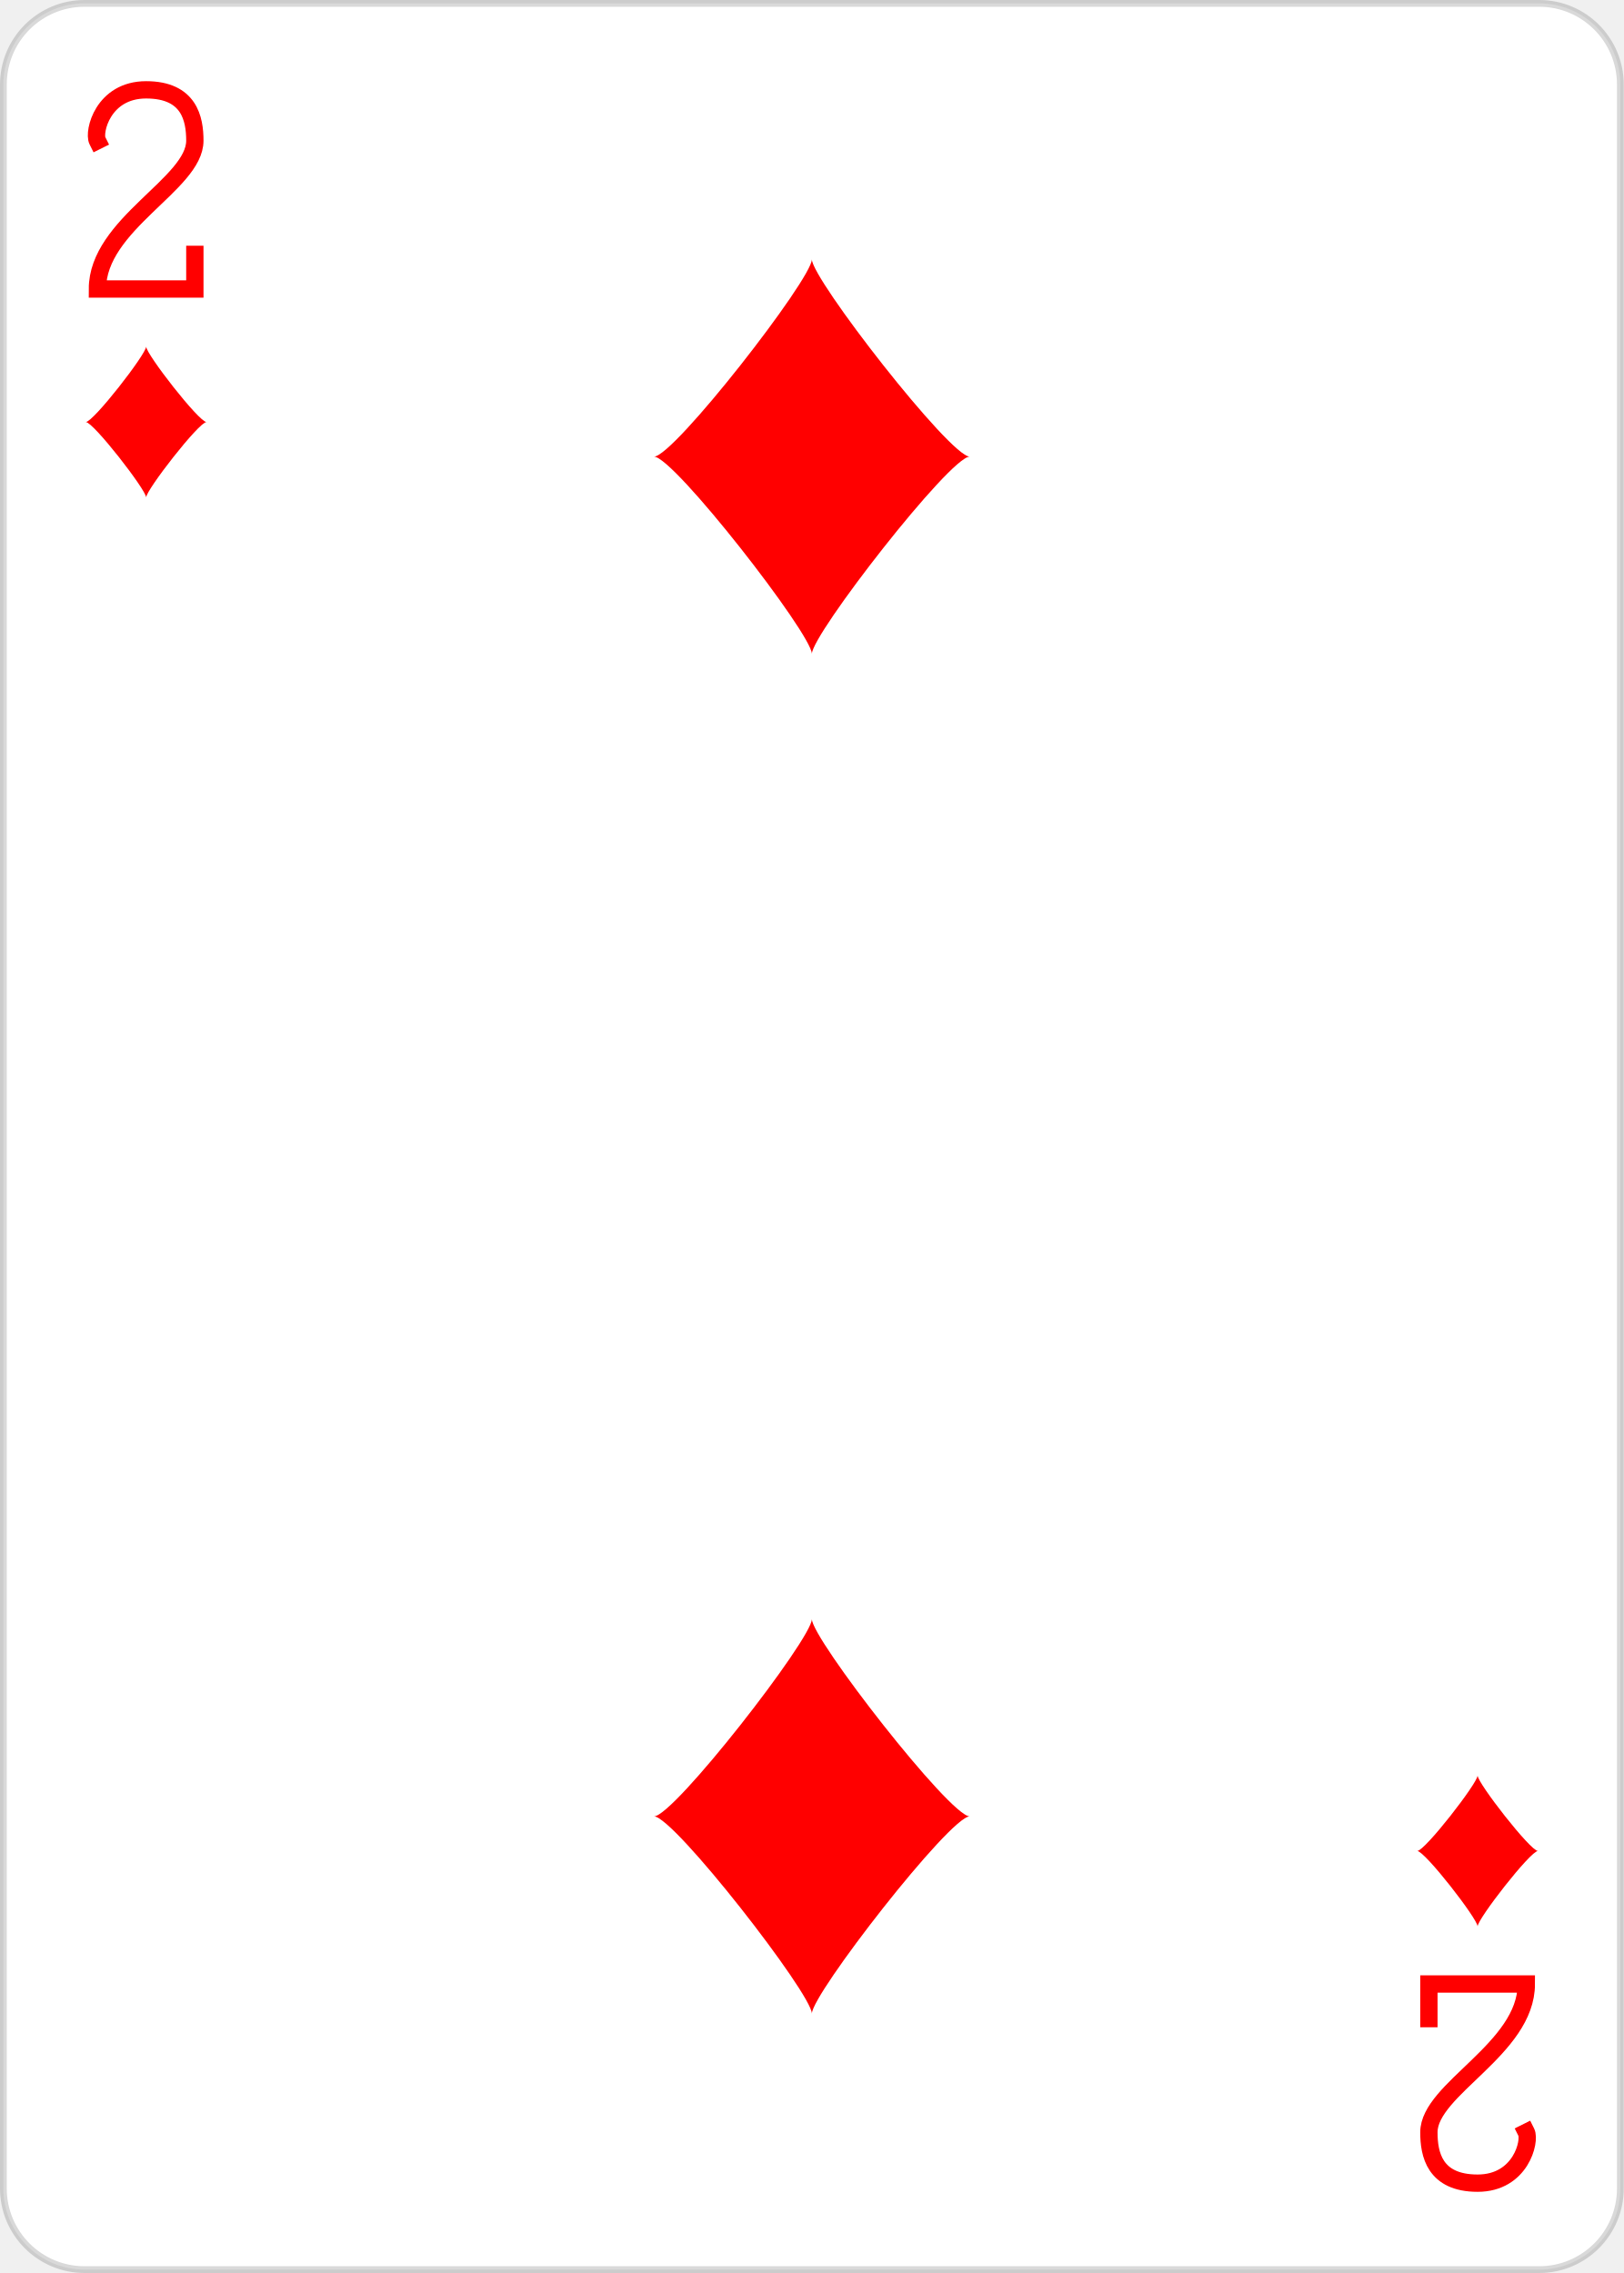
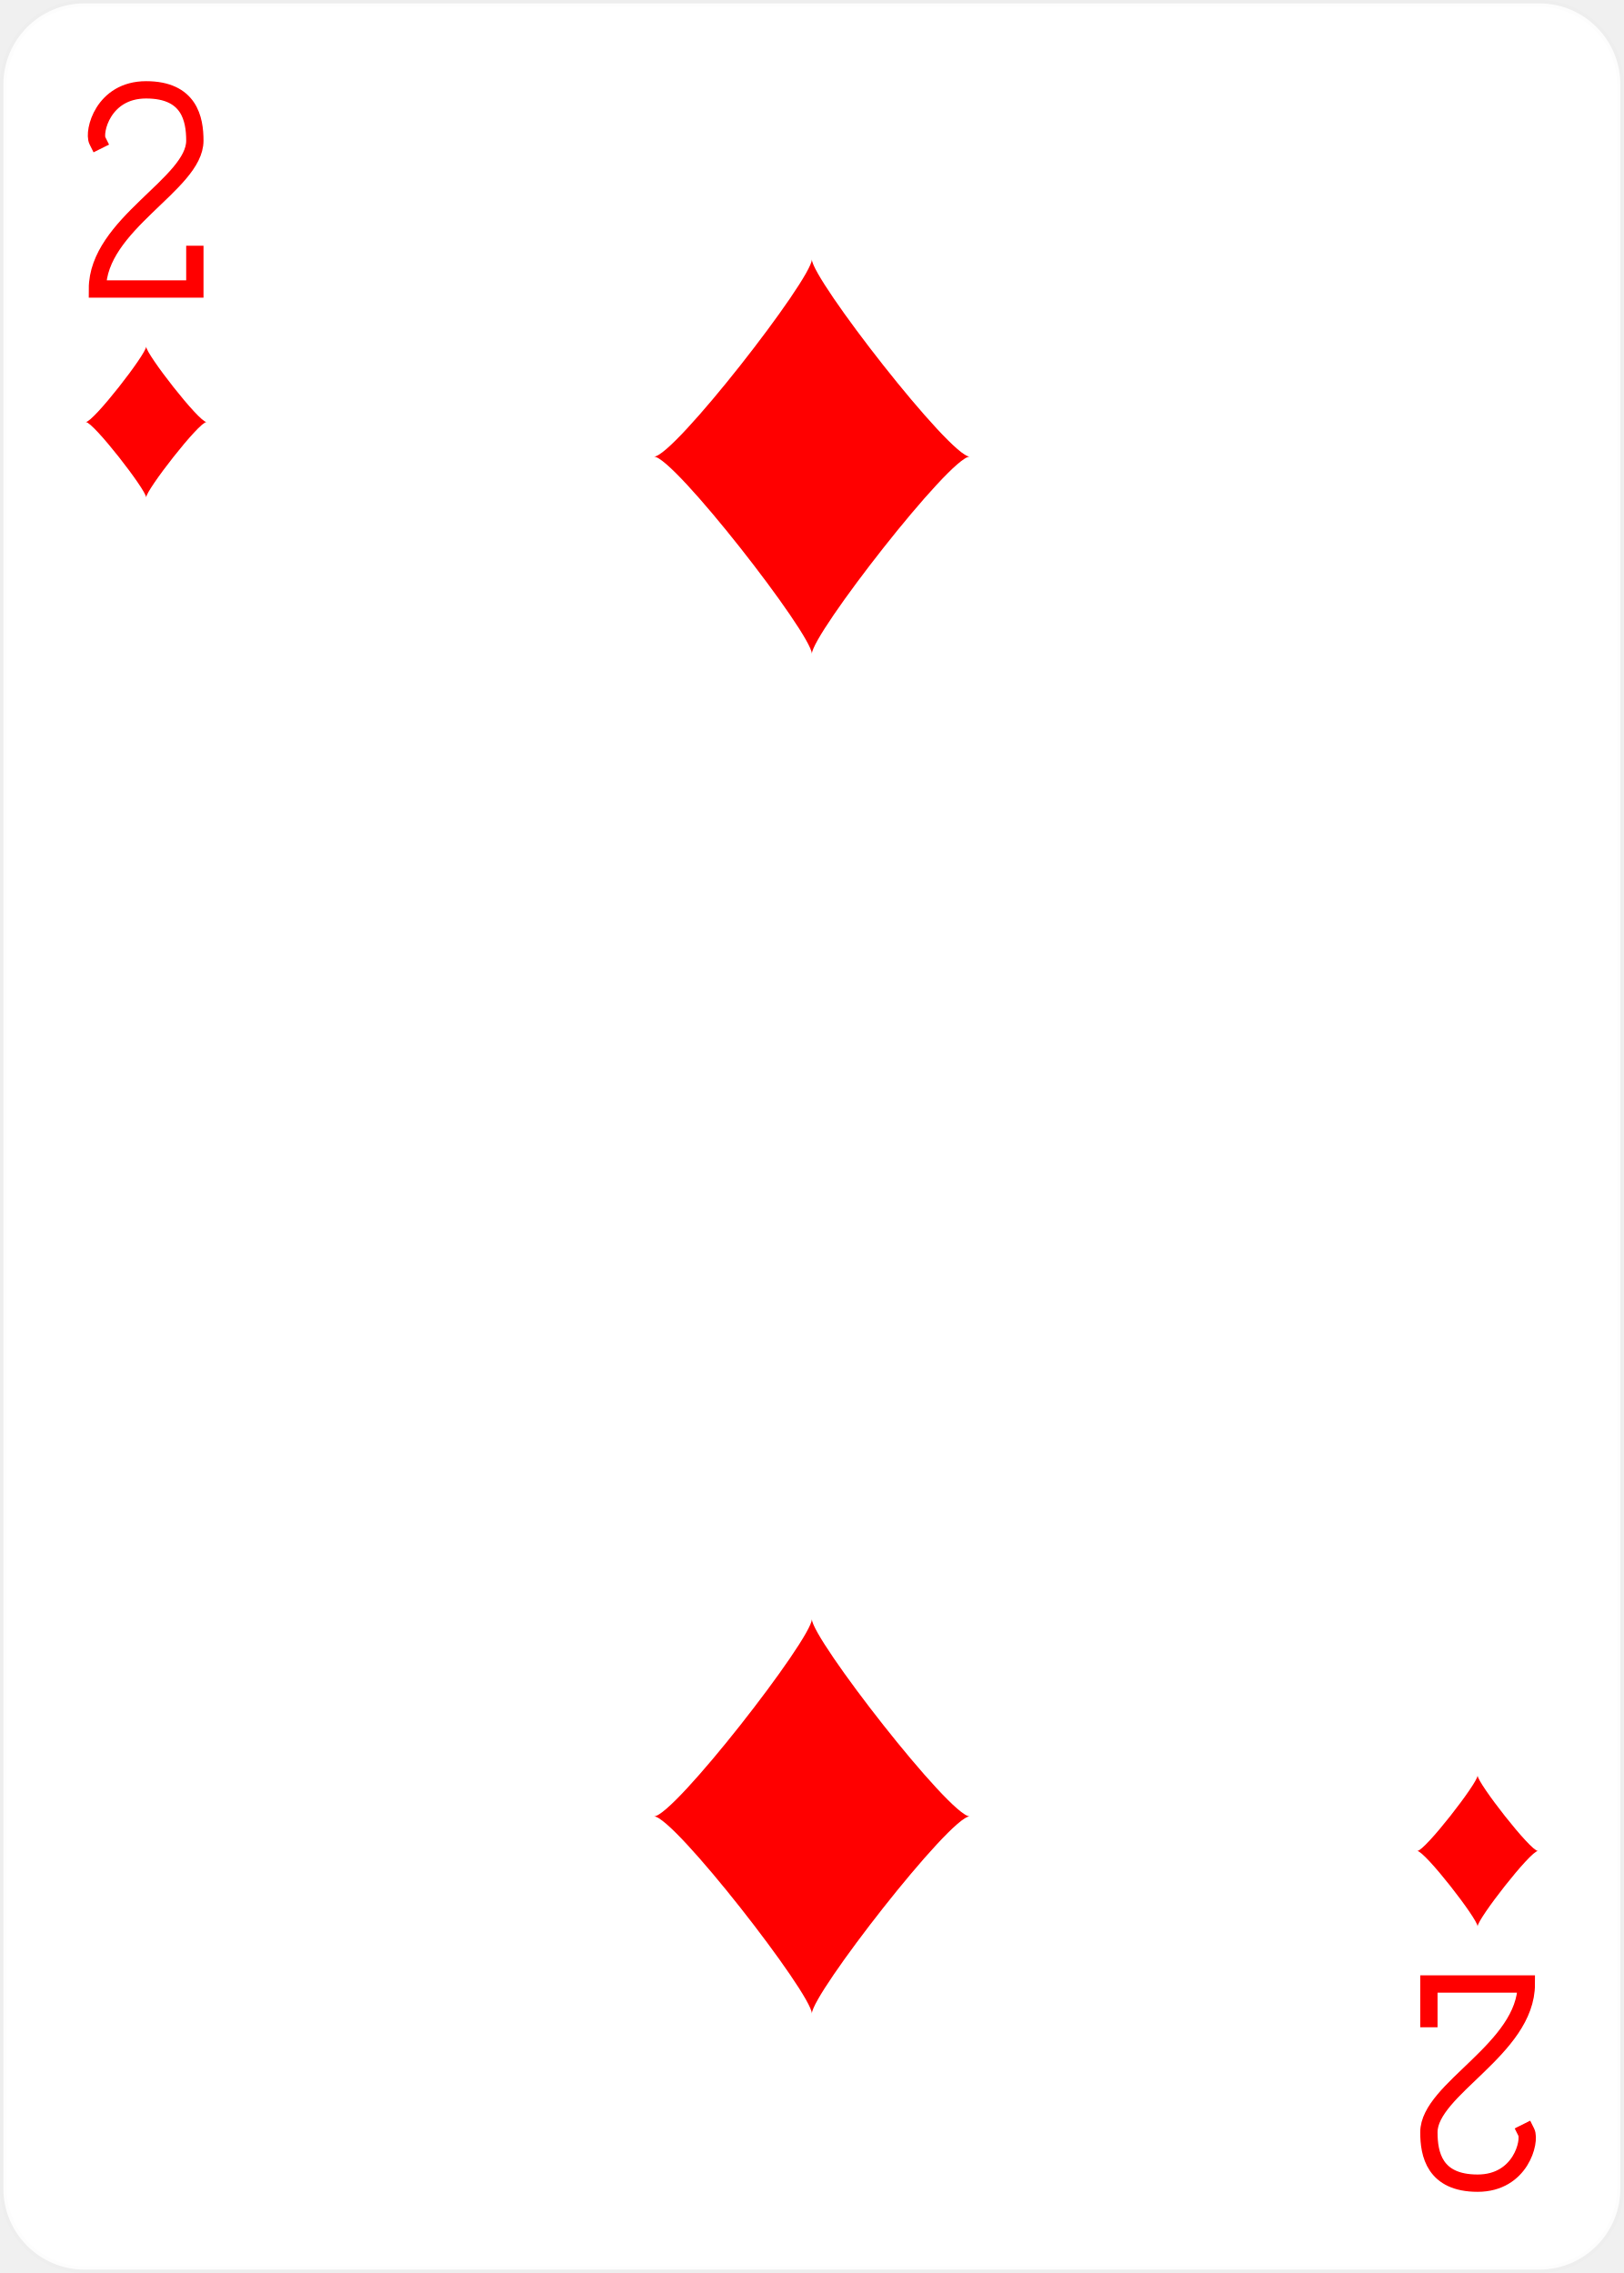
<svg xmlns="http://www.w3.org/2000/svg" xmlns:xlink="http://www.w3.org/1999/xlink" class="card" face="2D" height="13.125in" preserveAspectRatio="none" viewBox="-120 -168 240 336" width="9.375in">
  <style>
    /* CSS pour centrer le SVG dans l'écran */
    svg {
        position: absolute;
        top: 50%;
        left: 50%;
        transform: translate(-50%, -50%);
    }
    body {
        margin: 0;
        overflow: hidden;
    }
</style>
  <defs>
    <symbol id="SD2" viewBox="-600 -600 1200 1200" preserveAspectRatio="xMinYMid">
      <path d="M-400 0C-350 0 0 -450 0 -500C0 -450 350 0 400 0C350 0 0 450 0 500C0 450 -350 0 -400 0Z" fill="red" />
    </symbol>
    <symbol id="VD2" viewBox="-500 -500 1000 1000" preserveAspectRatio="xMinYMid">
      <path d="M-225 -225C-245 -265 -200 -460 0 -460C 200 -460 225 -325 225 -225C225 -25 -225 160 -225 460L225 460L225 300" stroke="red" stroke-width="80" stroke-linecap="square" stroke-miterlimit="1.5" fill="none" />
    </symbol>
  </defs>
-   <rect width="239" height="335" x="-119.5" y="-167.5" rx="12" ry="12" fill="white" stroke="rgba(0,0,0,0.15)" />
+   <rect width="239" height="335" x="-119.5" y="-167.5" rx="12" ry="12" fill="white" stroke="rgba(0,0,0,0.01)" />
  <use xlink:href="#VD2" height="32" width="32" x="-114.4" y="-156" />
  <use xlink:href="#SD2" height="26.769" width="26.769" x="-111.784" y="-119" />
  <use xlink:href="#SD2" height="70" width="70" x="-35" y="-135.501" />
  <g transform="rotate(180)">
    <use xlink:href="#VD2" height="32" width="32" x="-114.4" y="-156" />
    <use xlink:href="#SD2" height="26.769" width="26.769" x="-111.784" y="-119" />
    <use xlink:href="#SD2" height="70" width="70" x="-35" y="-135.501" />
  </g>
</svg>
